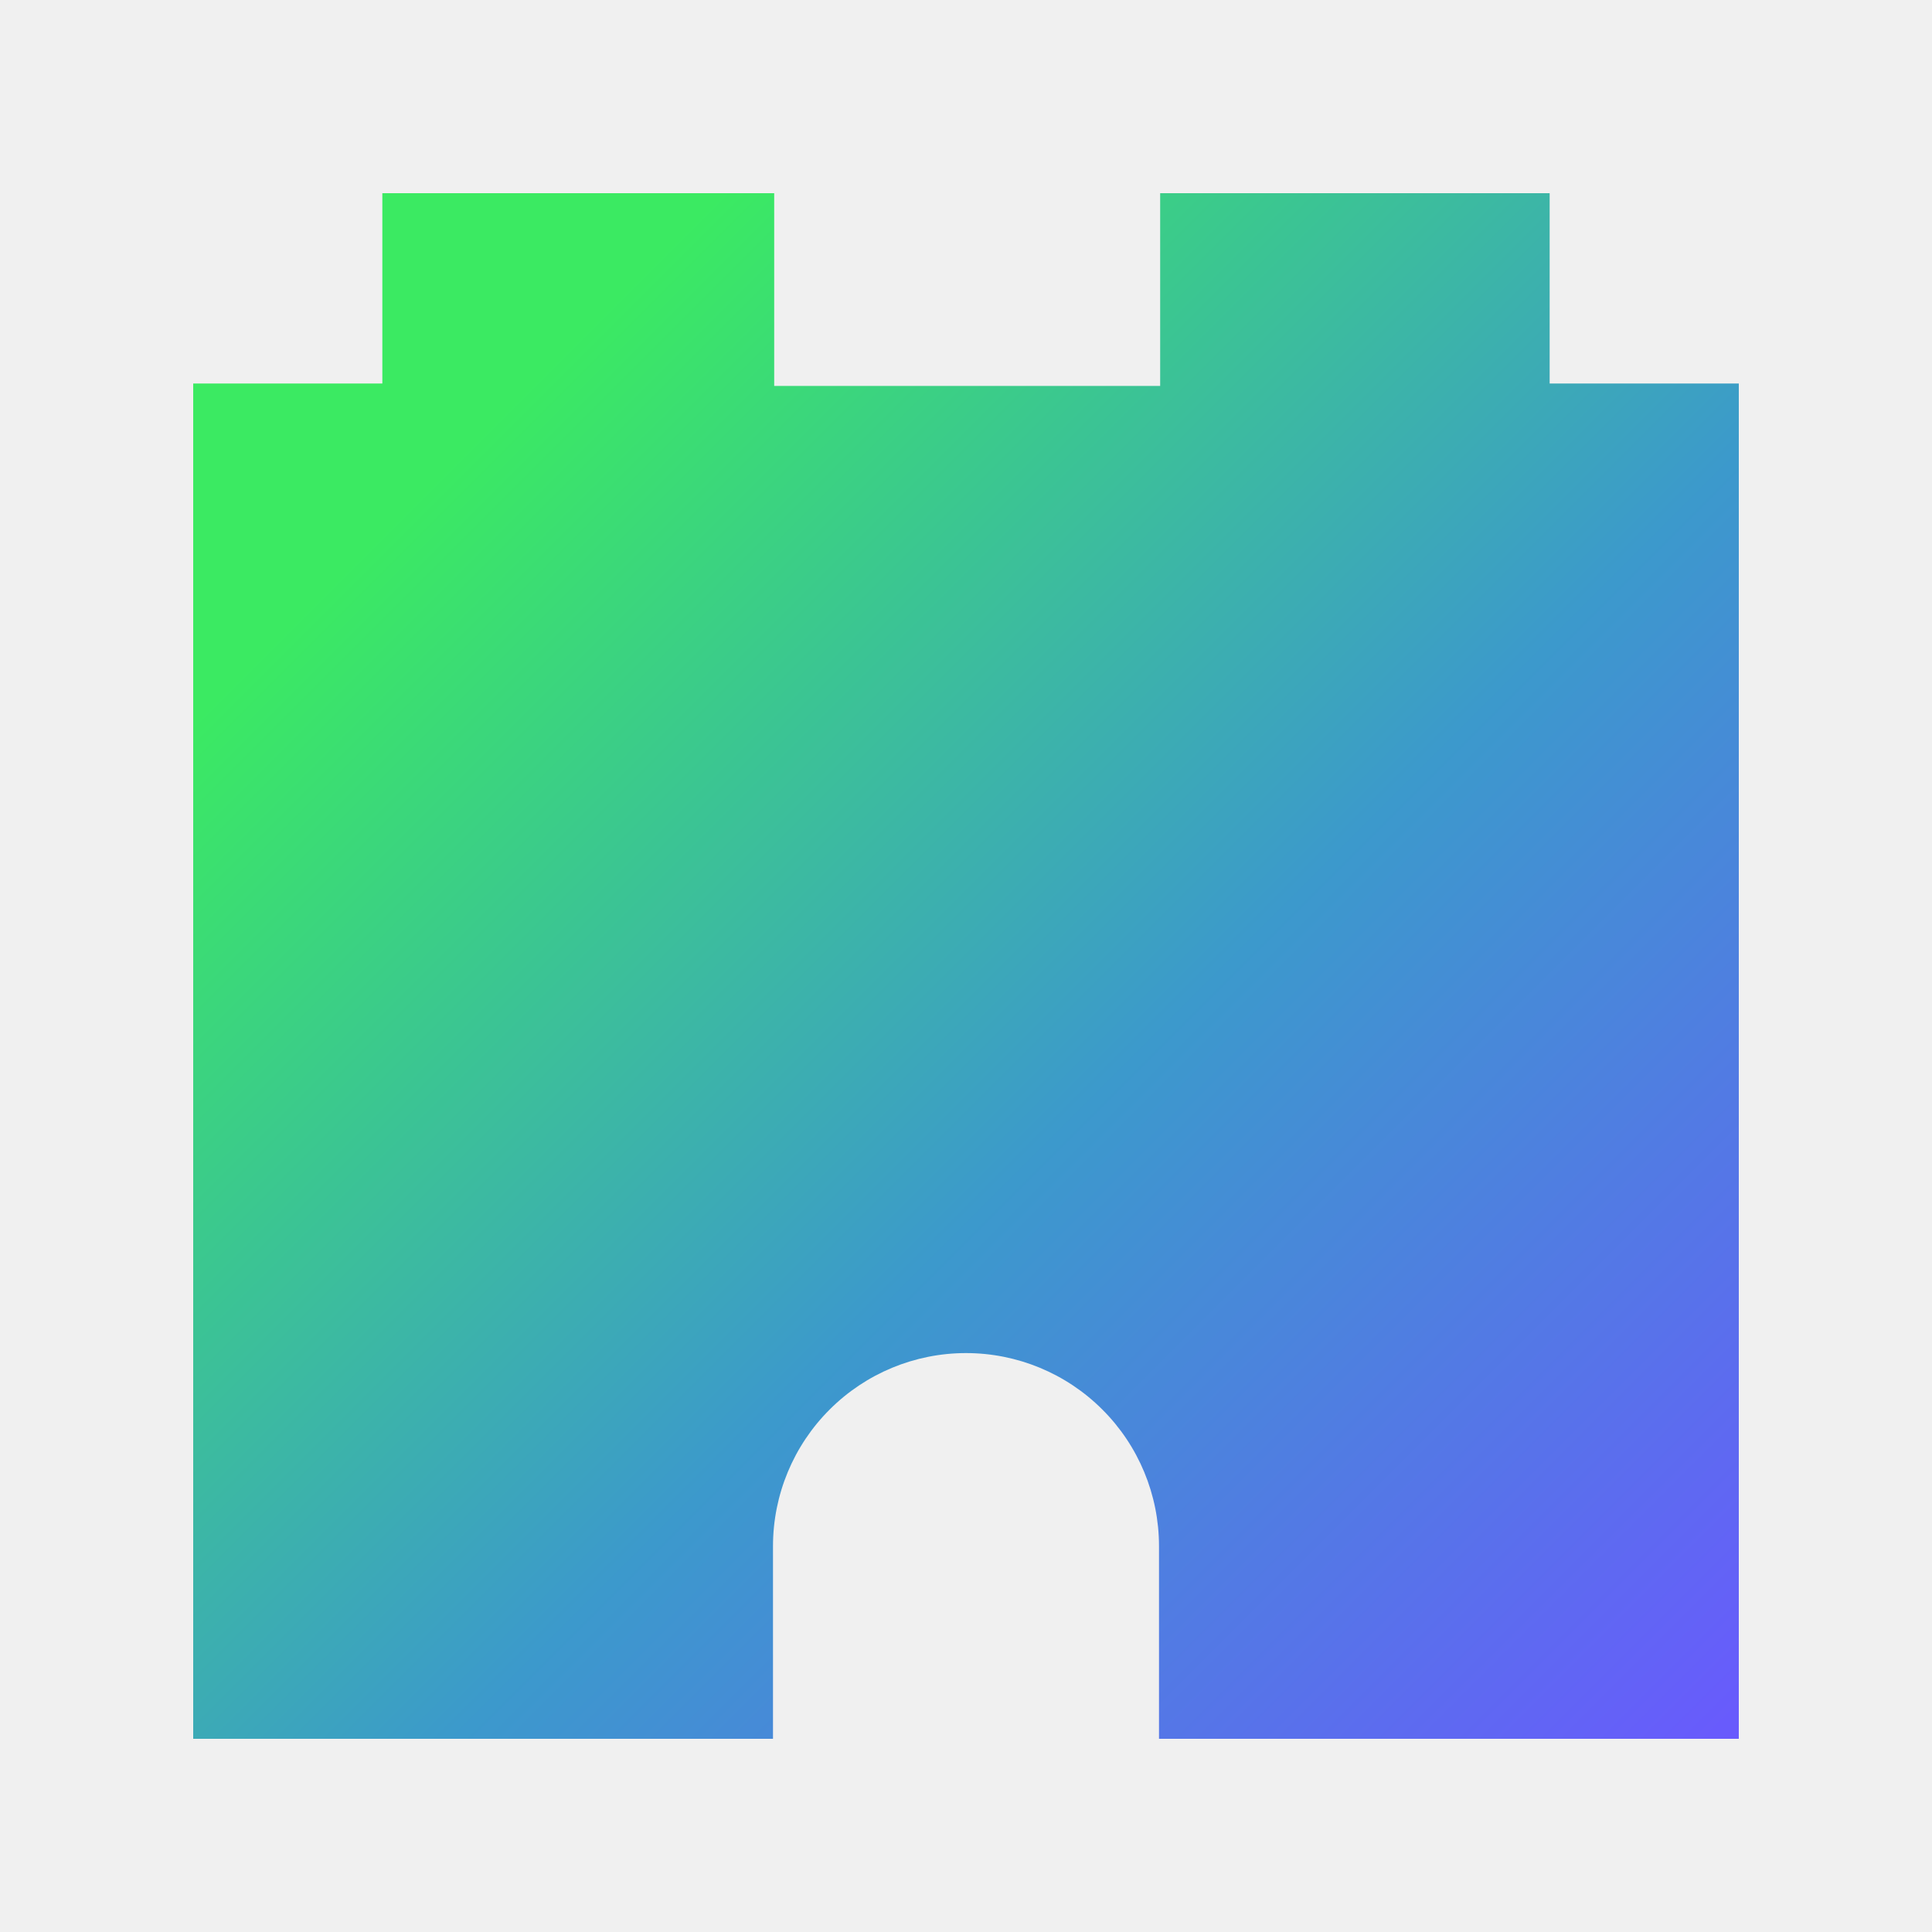
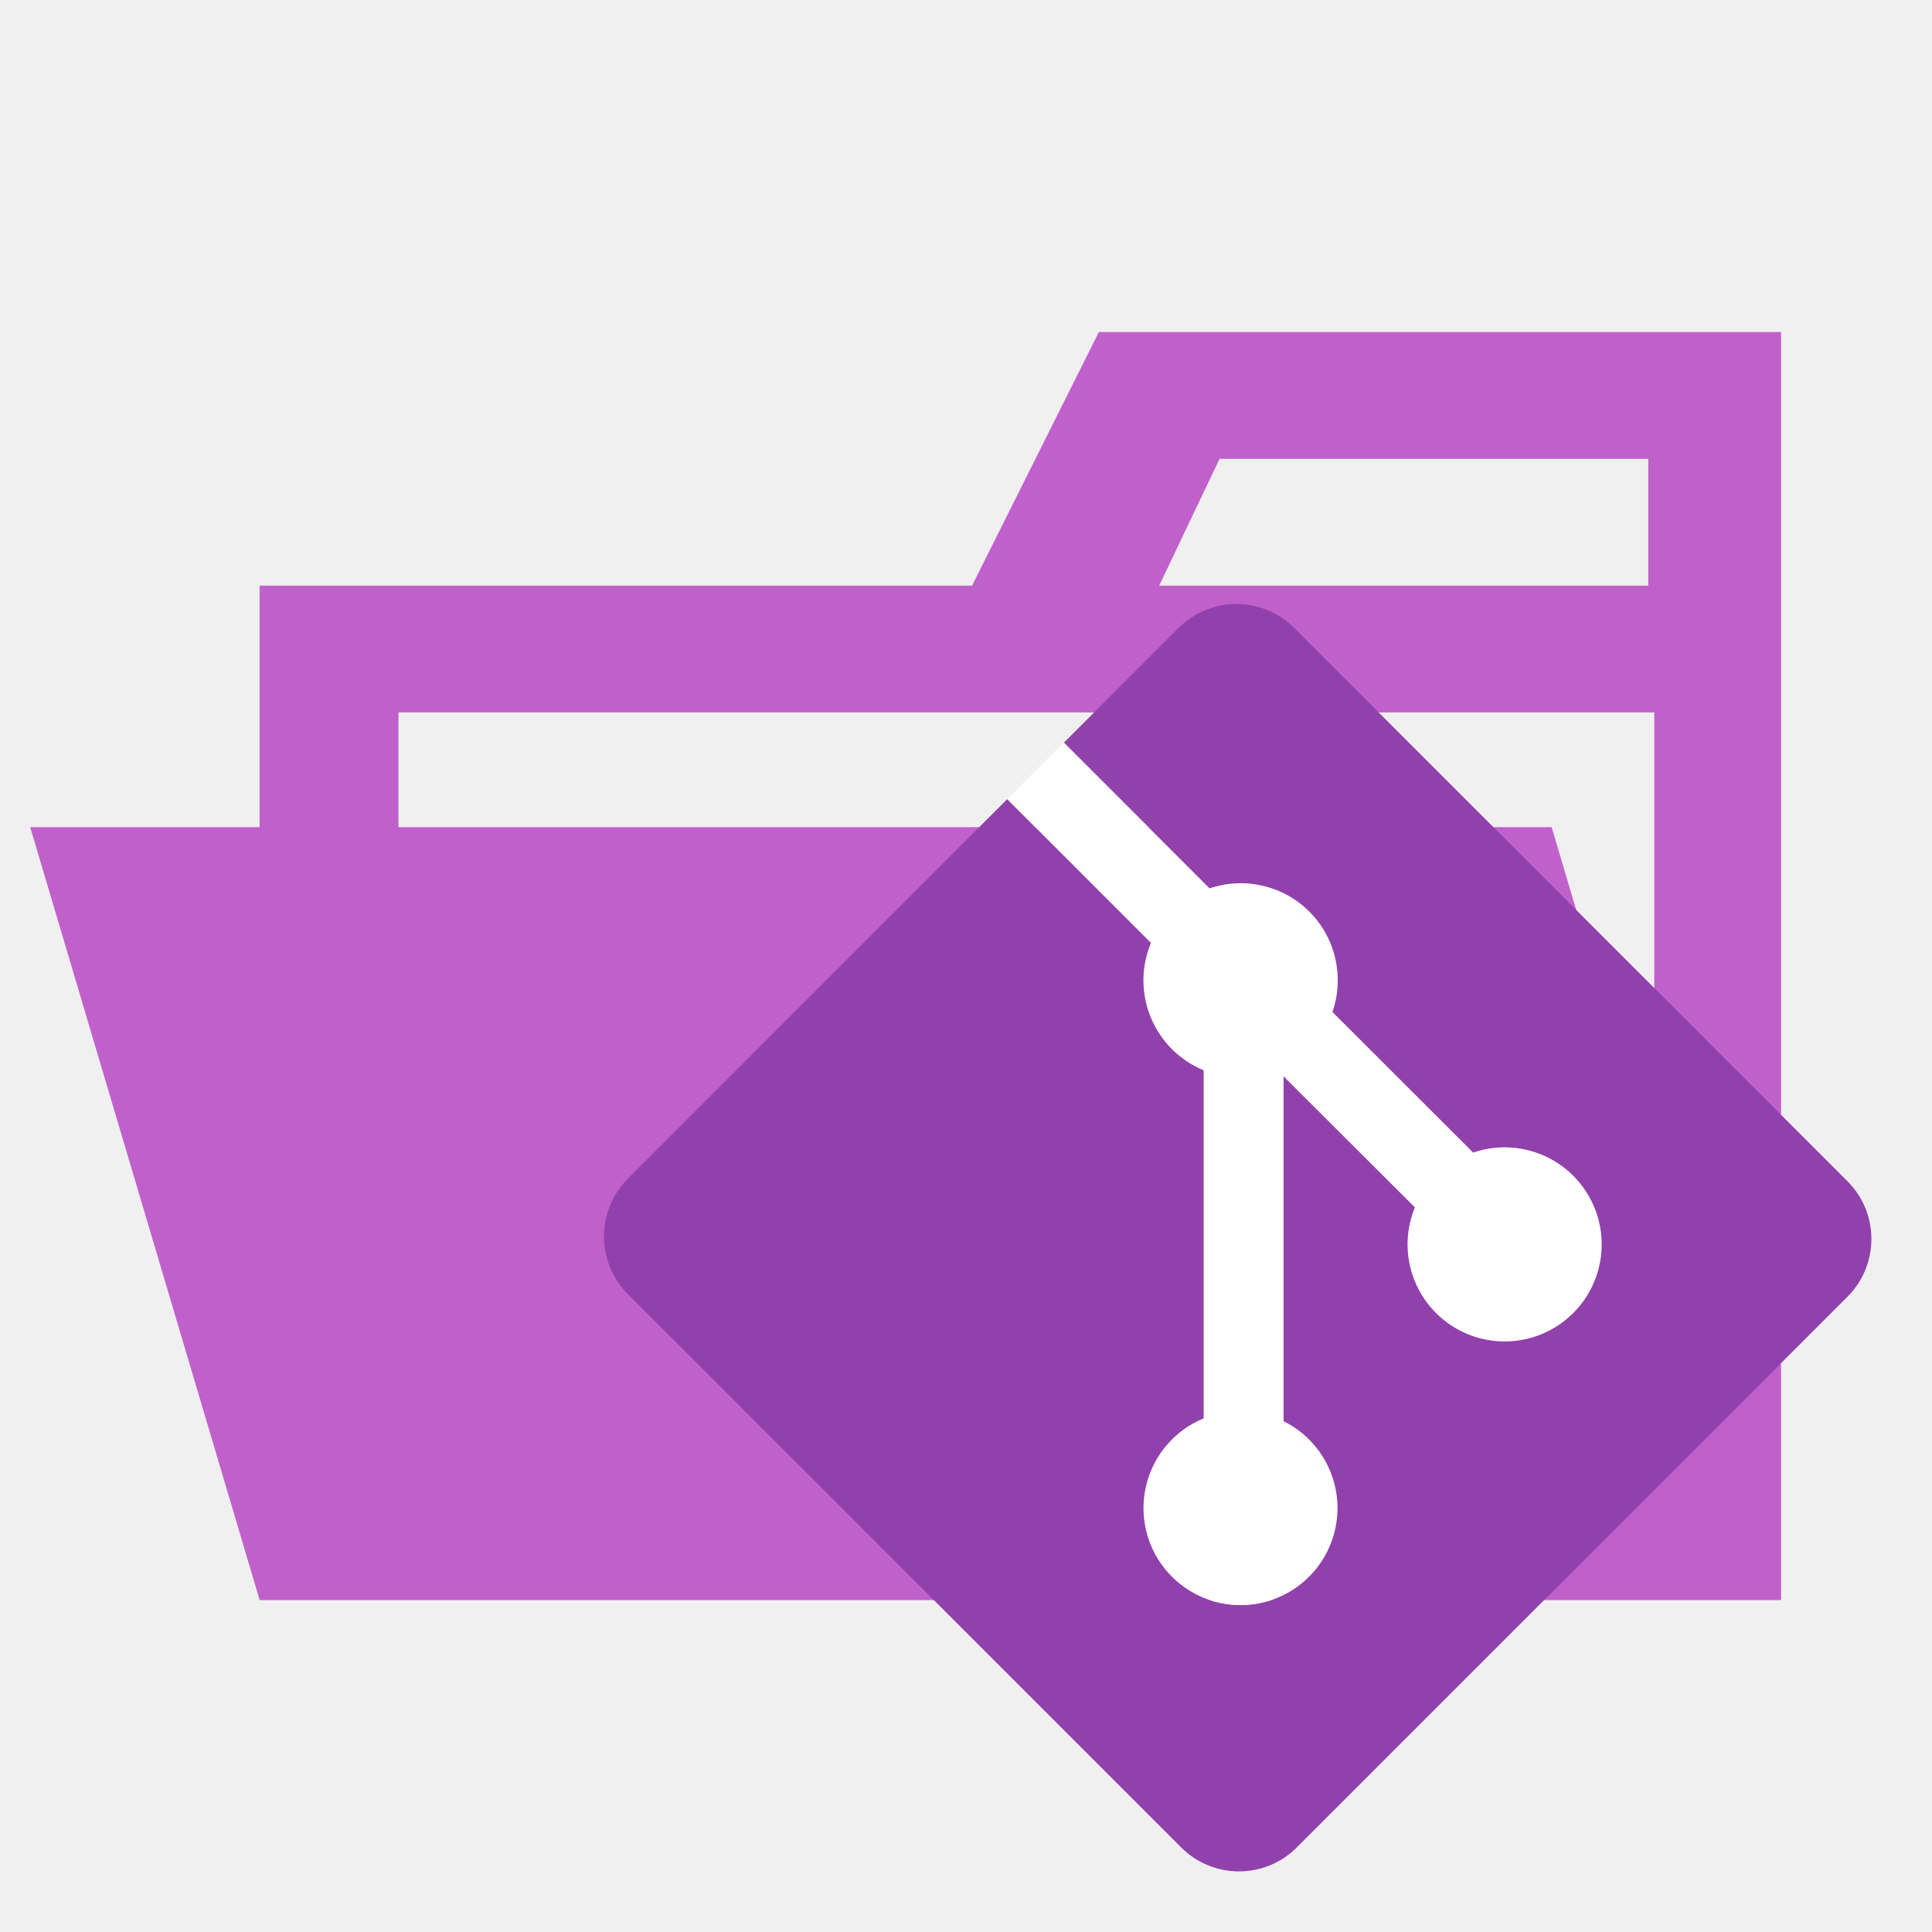
- <svg xmlns="http://www.w3.org/2000/svg" width="40" height="40" viewBox="0 0 40 40" fill="none">
-   <path d="M32.084 7.94V4H24.02V7.99H16.029V4H7.916V7.94H4V36H16.004V32.005C16.006 30.946 16.427 29.931 17.177 29.183C17.926 28.434 18.941 28.014 20 28.014C21.059 28.014 22.074 28.434 22.823 29.183C23.573 29.931 23.994 30.946 23.996 32.005V36H36V7.94H32.084Z" fill="url(#paint0_linear)" />
-   <defs>
-     <linearGradient id="paint0_linear" x1="2.942" y1="4.9" x2="37.777" y2="39.734" gradientUnits="userSpaceOnUse">
-       <stop offset="0.159" stop-color="#3BEA62" />
-       <stop offset="0.54" stop-color="#3C99CC" />
-       <stop offset="0.937" stop-color="#6B57FF" />
-     </linearGradient>
-   </defs>
+ <svg xmlns="http://www.w3.org/2000/svg" width="64px" height="64px" viewBox="0 0 32 32" fill="#000000">
+   <g id="SVGRepo_bgCarrier" stroke-width="0" />
+   <g id="SVGRepo_tracerCarrier" stroke-linecap="round" stroke-linejoin="round" />
+   <g id="SVGRepo_iconCarrier">
+     <path d="M27.4,5.5H18.2L16.1,9.7H4.3V26.5H29.5V5.5Zm0,18.7H6.6V11.8H27.4Zm0-14.5H19.2l1-2.1h7.1V9.7Z" style="fill:#c061cb" />
+     <polygon points="25.7 13.7 0.5 13.7 4.3 26.5 29.5 26.5 25.7 13.7" style="fill:#c061cb" />
+     <path d="M30.6,19.565,21.435,10.4a1.352,1.352,0,0,0-1.913,0l-1.9,1.9,2.415,2.415a1.606,1.606,0,0,1,2.034,2.047L24.4,19.091a1.607,1.607,0,1,1-.964.907L21.26,17.827V23.54a1.606,1.606,0,1,1-1.323-.047V17.727a1.61,1.61,0,0,1-.873-2.11l-2.381-2.381L10.4,19.522a1.353,1.353,0,0,0,0,1.913L19.565,30.6a1.353,1.353,0,0,0,1.913,0L30.6,21.478a1.353,1.353,0,0,0,0-1.913" style="fill:#9141ac" />
+     <path d="M17.619,12.3l2.415,2.415a1.606,1.606,0,0,1,2.034,2.047L24.4,19.091a1.607,1.607,0,1,1-.964.907L21.26,17.827V23.54a1.606,1.606,0,1,1-1.323-.047V17.727a1.61,1.61,0,0,1-.873-2.11l-2.381-2.381" style="fill:#fff" />
+   </g>
</svg>
